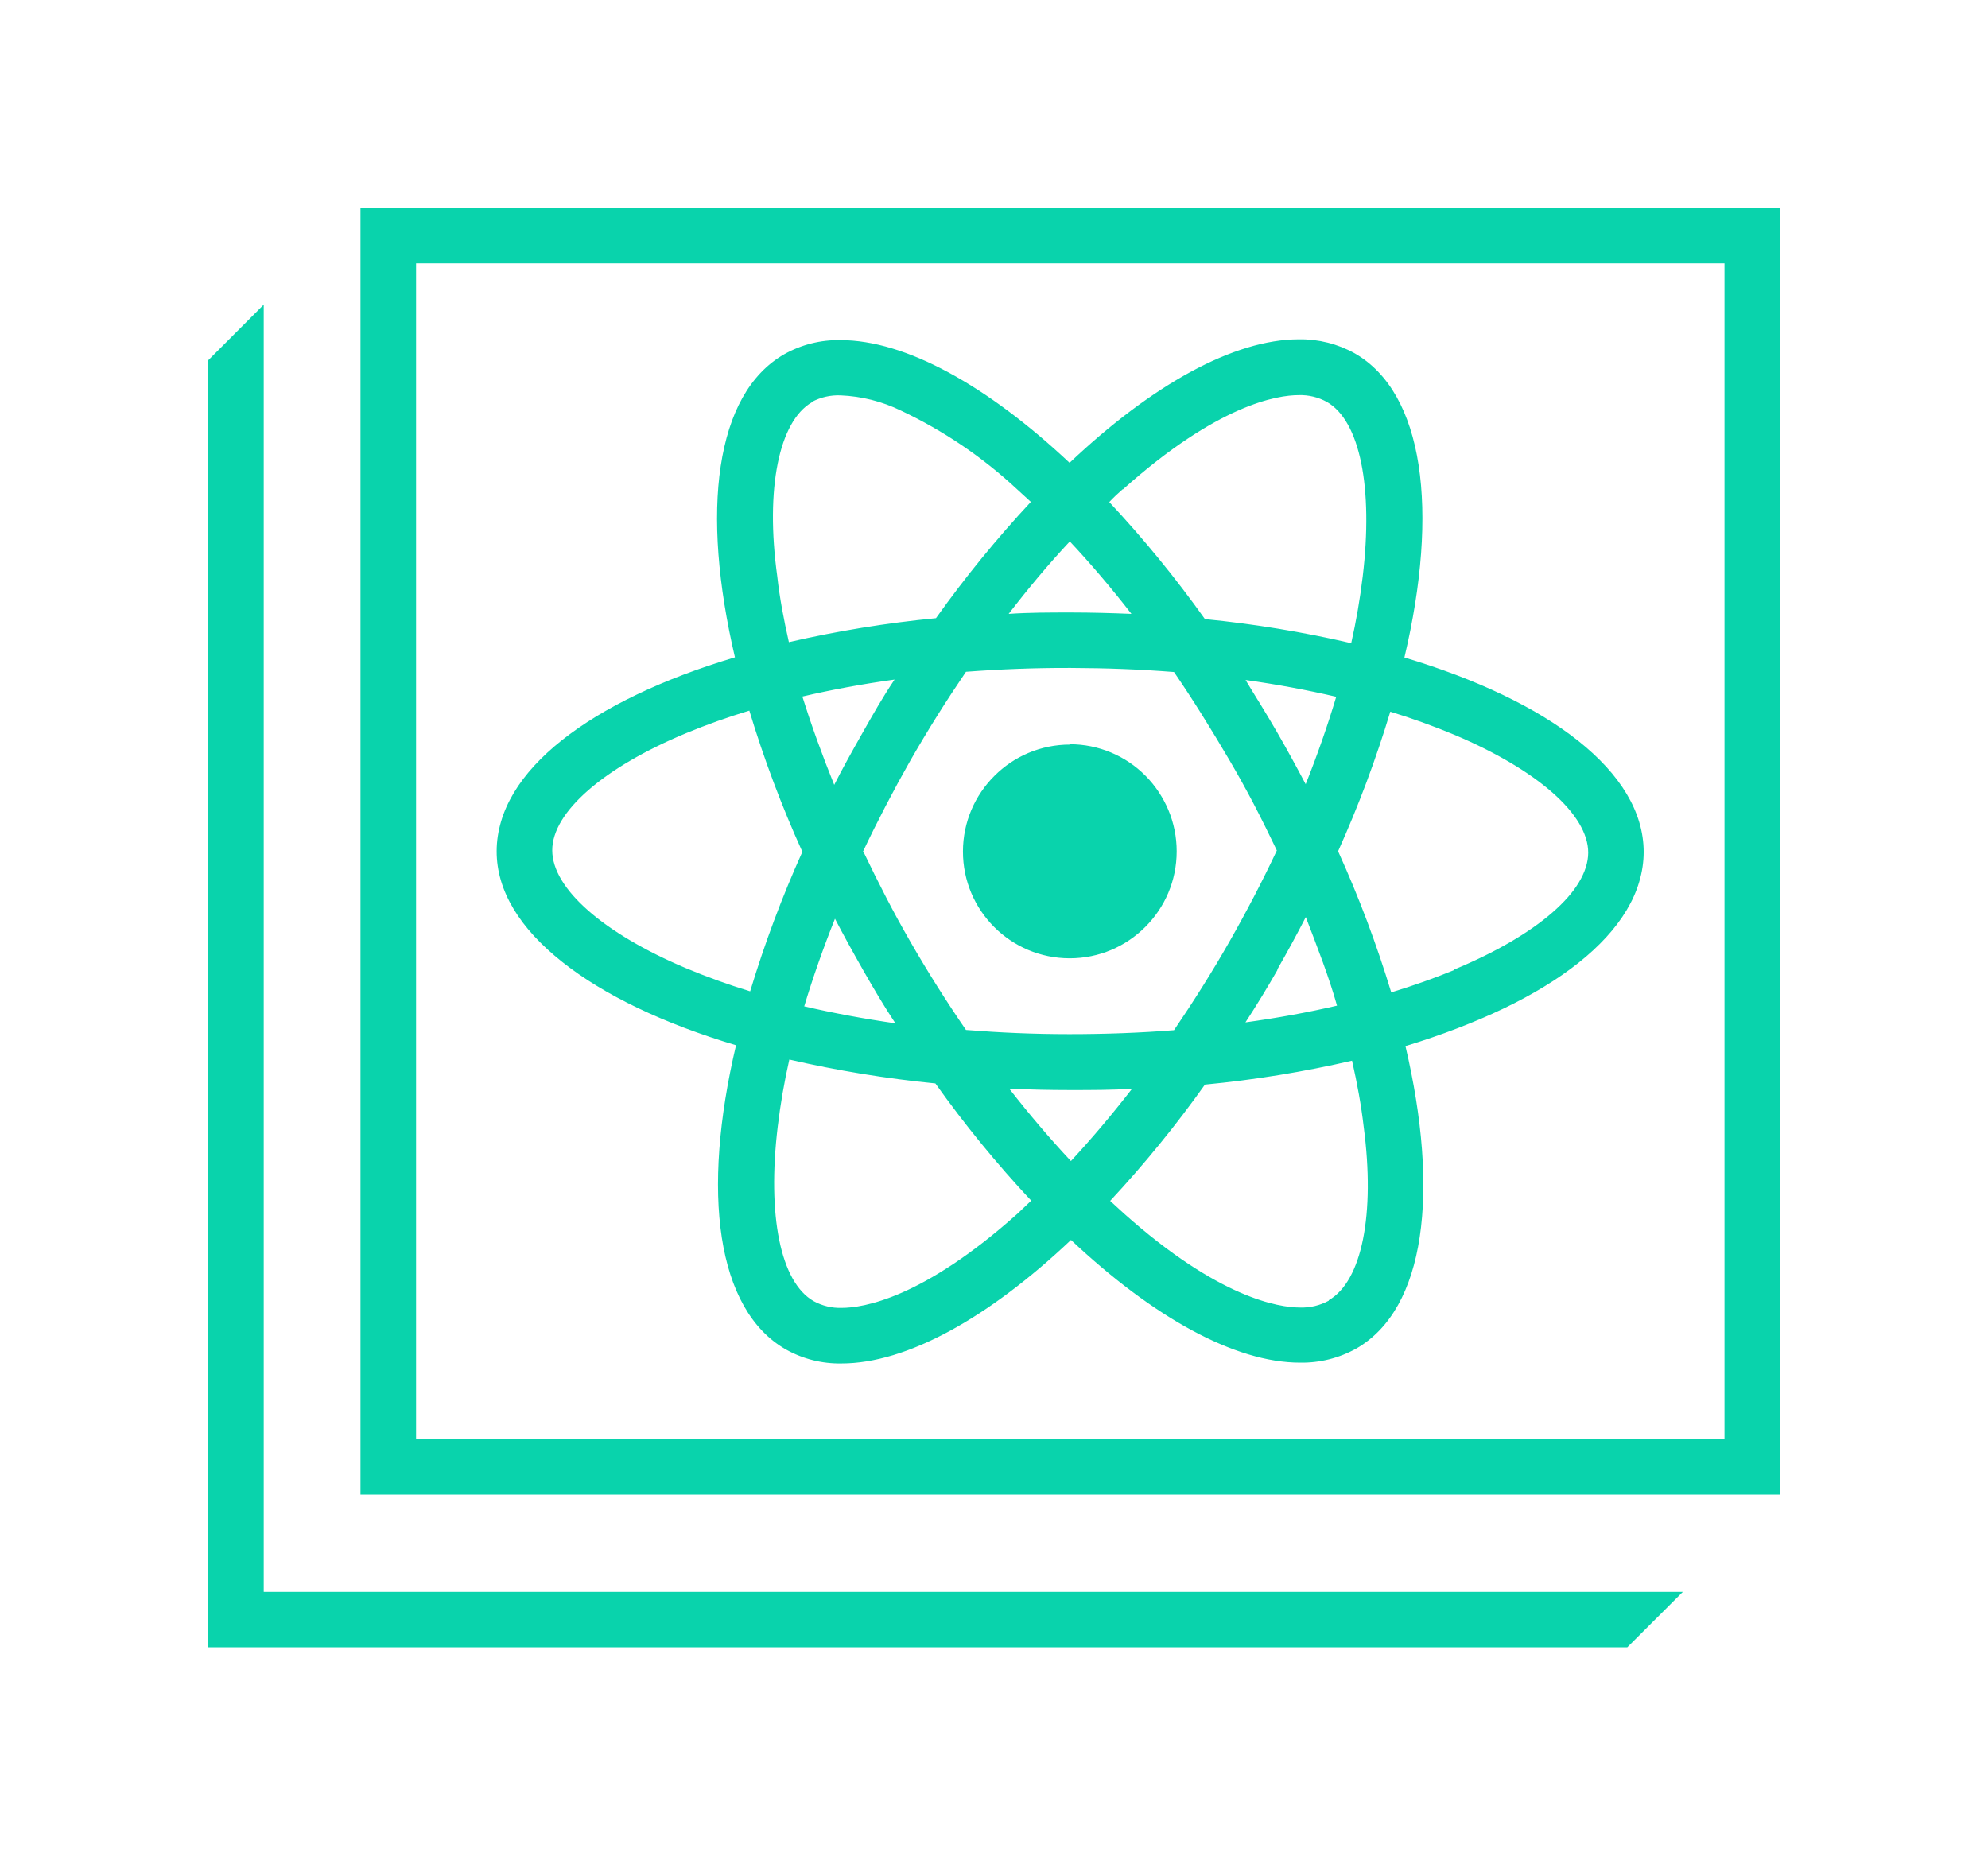
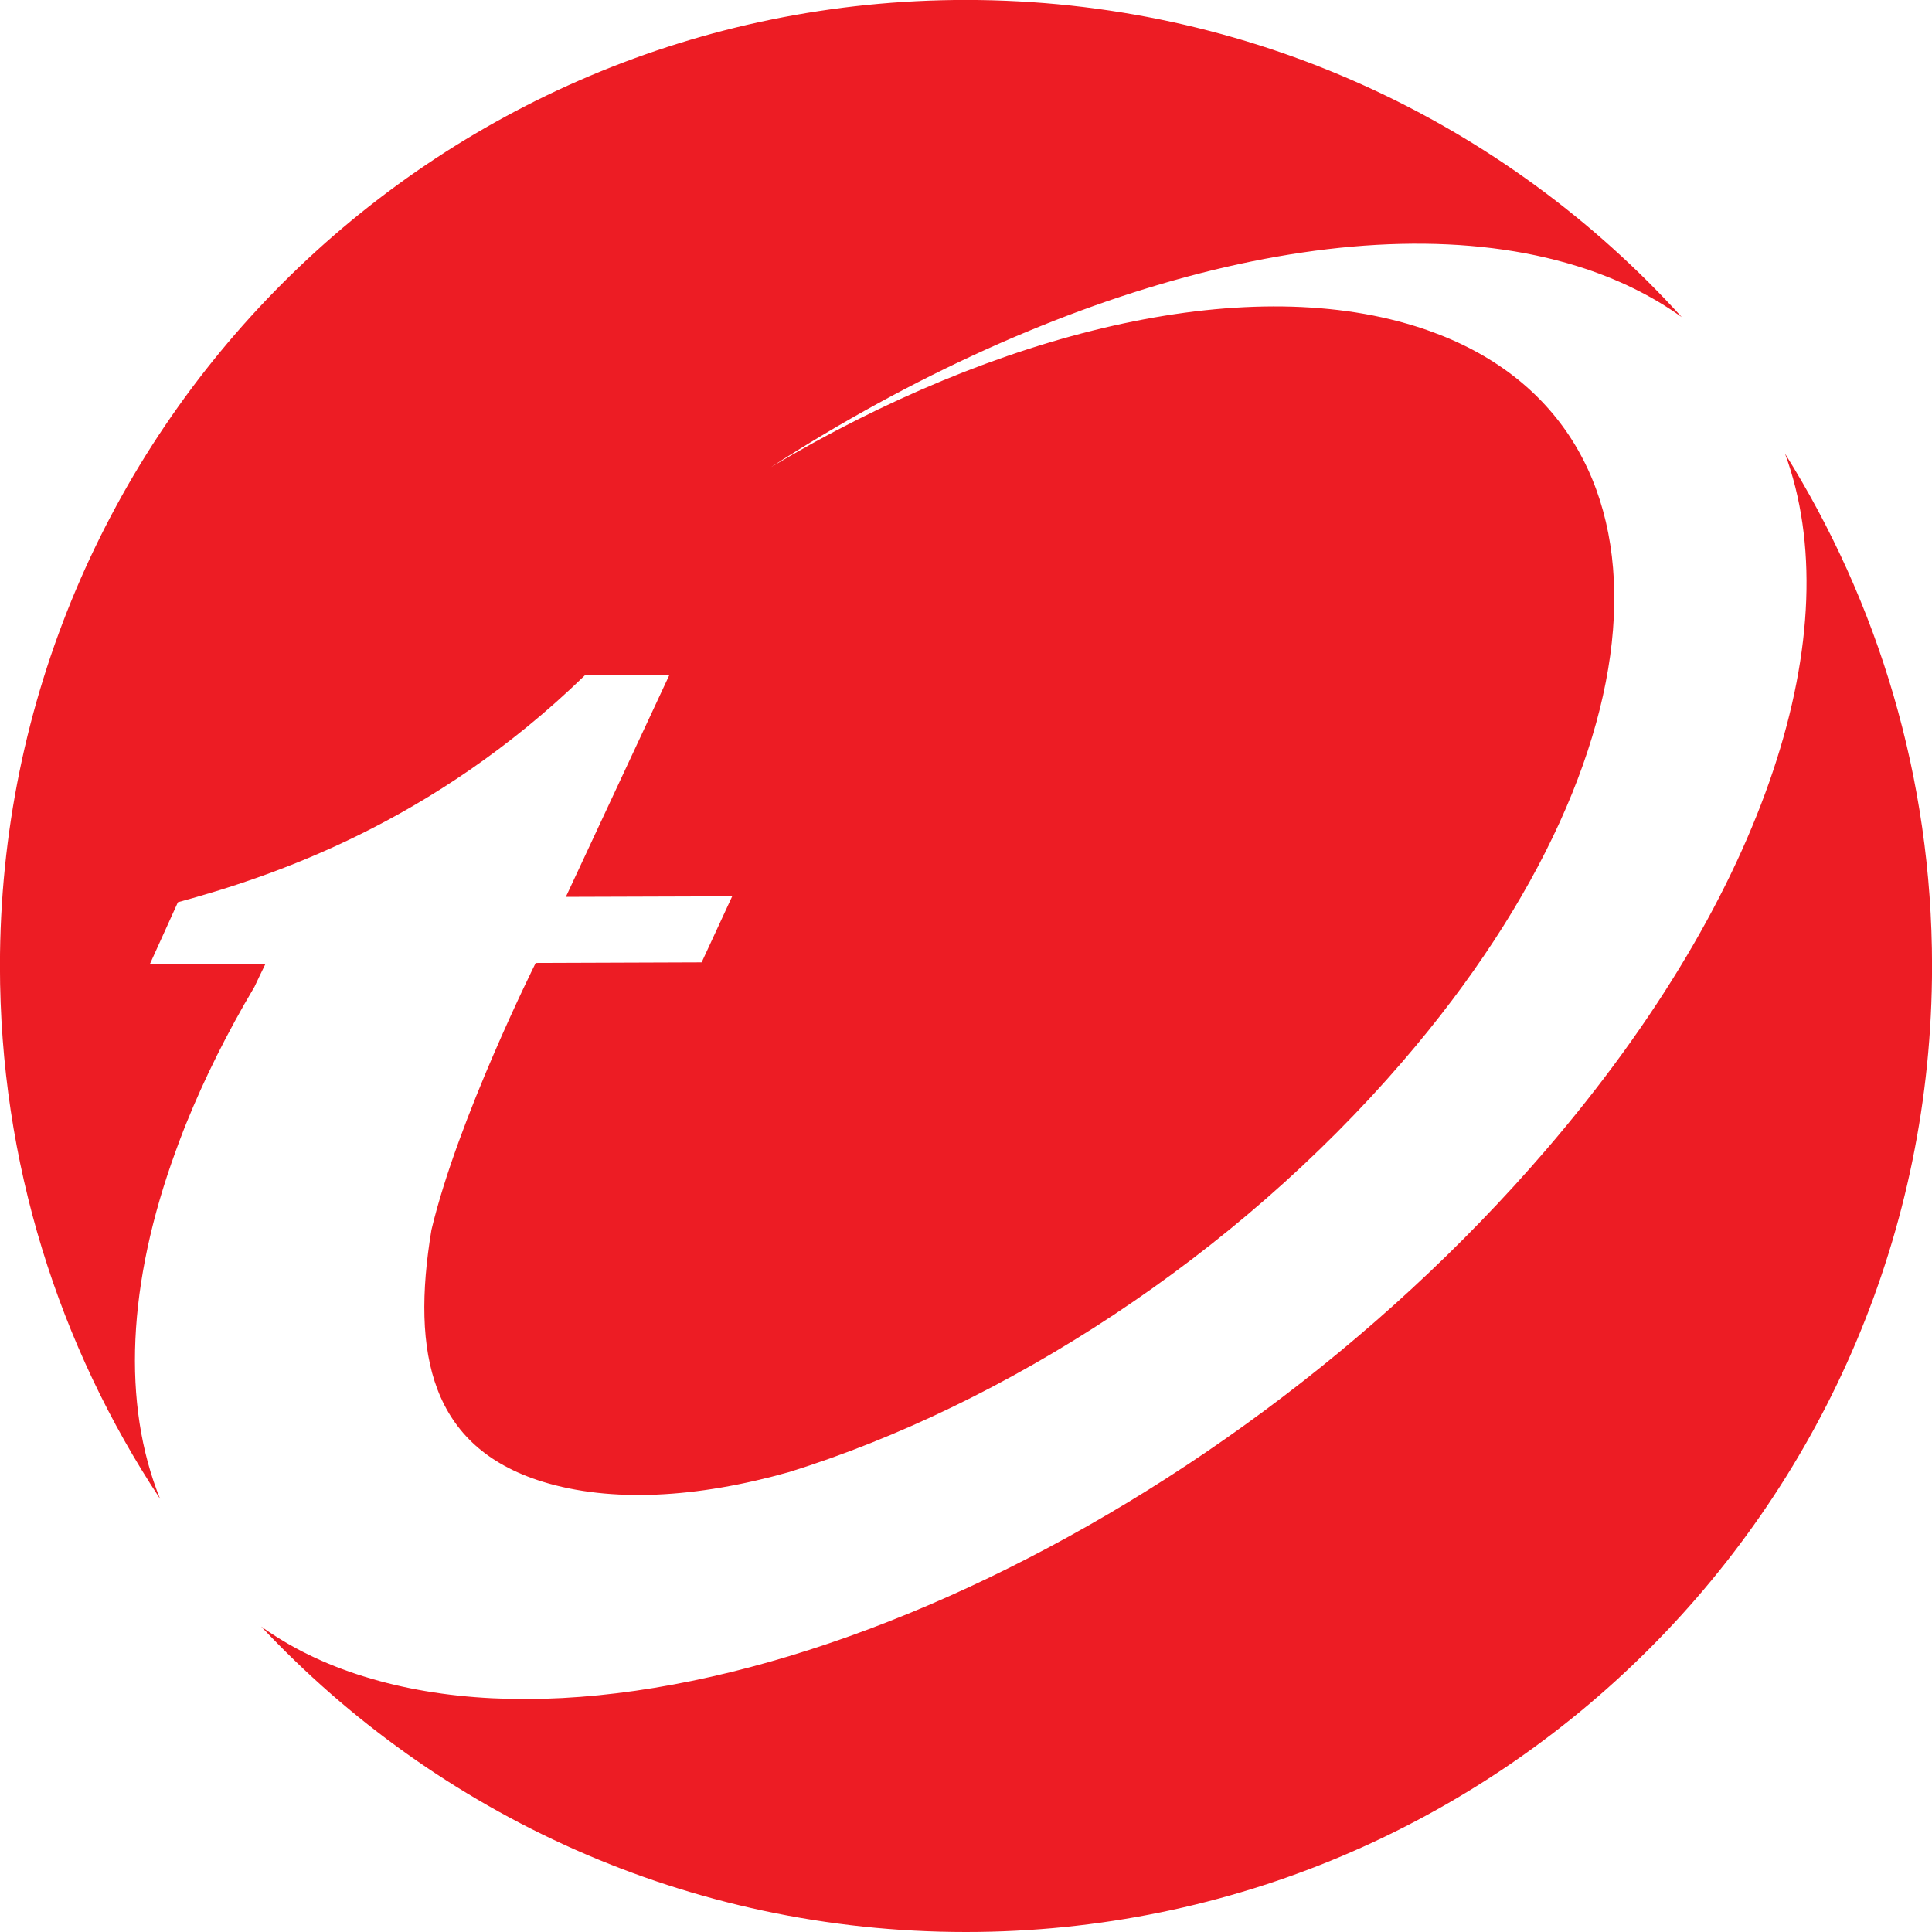
- <svg xmlns="http://www.w3.org/2000/svg" viewBox="0 0 170.96 159.93">
-   <defs>
-     <style>.cls-1{fill:#09d3ac;}</style>
-   </defs>
-   <path class="cls-1" d="M141.35,73.27c0-6.89-8.11-13-20.58-16.73,3-12.67,1.69-22.75-4.28-26.16a9.55,9.55,0,0,0-4.79-1.2c-5.57,0-12.61,3.89-19.72,10.62-7.11-6.68-14.13-10.55-19.69-10.55a9.46,9.46,0,0,0-4.86,1.22c-5.94,3.42-7.17,13.44-4.21,26.05-12.41,3.71-20.48,9.77-20.5,16.63s8.12,13,20.59,16.72c-3,12.68-1.7,22.75,4.28,26.16a9.41,9.41,0,0,0,4.78,1.2c5.58,0,12.62-3.89,19.73-10.62,7.1,6.68,14.12,10.55,19.69,10.55a9.59,9.59,0,0,0,4.86-1.22c5.94-3.42,7.16-13.44,4.21-26C133.27,86.18,141.34,80.12,141.35,73.27ZM96.56,42.06c8.19-7.33,13.31-8.12,15.13-8.12h0a4.71,4.71,0,0,1,2.42.58c2.86,1.63,4,7.38,3.09,15a56.73,56.73,0,0,1-1,5.79,97.7,97.7,0,0,0-12.58-2.07,98.47,98.47,0,0,0-8.24-10.08C95.75,42.79,96.15,42.42,96.56,42.06ZM71.77,78.94c.78,1.5,1.61,3,2.47,4.51S76,86.49,77,88c-2.71-.39-5.34-.88-7.84-1.46C69.86,84,70.75,81.5,71.77,78.94ZM69,59.9c2.53-.59,5.18-1.08,7.93-1.46-1,1.48-1.86,3-2.76,4.59s-1.69,3-2.46,4.52Q70.18,63.65,69,59.9Zm5.21,13.34q1.86-3.93,4.09-7.86c1.5-2.62,3.11-5.17,4.77-7.61,2.91-.22,5.91-.34,9-.33s6,.12,8.89.35c1.66,2.42,3.25,5,4.75,7.55s2.88,5.22,4.12,7.83c-1.23,2.62-2.6,5.25-4.08,7.85s-3.11,5.18-4.77,7.62c-2.91.23-5.91.34-9,.34s-6-.13-8.89-.36c-1.66-2.42-3.26-4.94-4.76-7.55S75.5,75.85,74.25,73.24Zm32.86-14.77c2.72.38,5.35.87,7.84,1.45-.74,2.47-1.62,5-2.64,7.55-.79-1.5-1.61-3-2.48-4.51S108,59.93,107.11,58.47Zm2.76,24.92q1.29-2.27,2.46-4.53c1,2.6,2,5.16,2.7,7.66-2.52.59-5.17,1.07-7.92,1.45Q108.52,85.75,109.87,83.39ZM92,46.56c1.8,1.92,3.57,4,5.3,6.23-1.71-.07-3.46-.12-5.23-.12s-3.58,0-5.33.12C88.45,50.57,90.2,48.48,92,46.56Zm-22.18-12A4.82,4.82,0,0,1,72.29,34a13.11,13.11,0,0,1,5.19,1.31,39.07,39.07,0,0,1,10,6.78l1.17,1.07a98.49,98.49,0,0,0-8.16,10,98.88,98.88,0,0,0-12.65,2.06c-.44-1.94-.8-3.84-1-5.67C65.8,42,67,36.24,69.81,34.6ZM64.53,85.26a58.75,58.75,0,0,1-5.54-2c-7.1-3-11.5-6.85-11.5-10.14S51.91,66,59,63.05a57.63,57.63,0,0,1,5.44-1.94A97.93,97.93,0,0,0,69,73.25,98.72,98.72,0,0,0,64.53,85.26Zm23,19.1c-8.19,7.33-13.31,8.11-15.14,8.11a4.69,4.69,0,0,1-2.42-.58c-2.86-1.63-4-7.38-3.09-15a56.07,56.07,0,0,1,1-5.78,99.51,99.51,0,0,0,12.58,2.06,97.17,97.17,0,0,0,8.24,10.08Zm4.57-4.51c-1.8-1.92-3.57-4-5.31-6.23,1.72.08,3.47.12,5.24.12s3.58,0,5.33-.11C95.63,95.85,93.87,97.93,92.09,99.85Zm22.18,12a4.82,4.82,0,0,1-2.48.59c-1.82,0-7-.8-15.16-8.1l-1.17-1.07a98.44,98.44,0,0,0,8.15-10,97,97,0,0,0,12.66-2.06c.44,1.94.79,3.84,1,5.67C118.27,104.42,117.12,110.18,114.27,111.81Zm10.8-28.44c-1.71.7-3.52,1.35-5.44,1.93a98.54,98.54,0,0,0-4.57-12.14,98.1,98.1,0,0,0,4.49-12,58.75,58.75,0,0,1,5.54,2c7.09,3,11.5,6.85,11.49,10.14S132.17,80.42,125.07,83.37ZM92,82.39a9.18,9.18,0,1,0-9.17-9.19A9.17,9.17,0,0,0,92,82.39ZM31,17.88V128.53H153.07V17.88ZM148.3,123.77H35.78V22.65H148.3Zm-85-33.9c-3,12.68-1.7,22.75,4.28,26.16a9.41,9.41,0,0,0,4.78,1.2c5.58,0,12.62-3.89,19.73-10.62,7.1,6.68,14.12,10.55,19.69,10.55a9.59,9.59,0,0,0,4.86-1.22c5.94-3.42,7.16-13.44,4.21-26,12.41-3.72,20.48-9.78,20.49-16.63s-8.11-13-20.58-16.73c3-12.67,1.69-22.75-4.28-26.16a9.55,9.55,0,0,0-4.79-1.2c-5.57,0-12.61,3.89-19.72,10.62-7.11-6.68-14.13-10.55-19.69-10.55a9.46,9.46,0,0,0-4.86,1.22c-5.94,3.42-7.17,13.44-4.21,26.05-12.41,3.71-20.48,9.77-20.5,16.63S50.84,86.13,63.31,89.87Zm24.21,14.49c-8.19,7.33-13.31,8.11-15.14,8.11a4.69,4.69,0,0,1-2.42-.58c-2.86-1.63-4-7.38-3.09-15a56.07,56.07,0,0,1,1-5.78,99.51,99.51,0,0,0,12.58,2.06,97.17,97.17,0,0,0,8.24,10.08Zm24.79-36.89c-.79-1.5-1.61-3-2.48-4.51s-1.8-3-2.72-4.49c2.72.38,5.35.87,7.84,1.45C114.21,62.39,113.33,64.92,112.31,67.47Zm2.72,19c-2.52.59-5.17,1.07-7.92,1.45q1.41-2.22,2.76-4.58t2.46-4.53C113.37,81.46,114.28,84,115,86.52Zm-5.21-13.35c-1.23,2.62-2.6,5.25-4.08,7.85s-3.11,5.18-4.77,7.62c-2.91.23-5.91.34-9,.34s-6-.13-8.89-.36c-1.66-2.42-3.26-4.94-4.76-7.55s-2.87-5.22-4.12-7.83q1.86-3.93,4.09-7.86c1.5-2.62,3.11-5.17,4.77-7.61,2.91-.22,5.91-.34,9-.33s6,.12,8.89.35c1.66,2.42,3.25,5,4.75,7.55S108.58,70.56,109.82,73.17ZM77,88c-2.71-.39-5.34-.88-7.84-1.46.74-2.46,1.63-5,2.65-7.55.78,1.5,1.61,3,2.47,4.51S76,86.49,77,88ZM74.21,63c-.87,1.5-1.69,3-2.46,4.52Q70.18,63.65,69,59.9c2.53-.59,5.18-1.08,7.93-1.46C76,59.92,75.11,61.45,74.21,63ZM92.09,99.85c-1.8-1.92-3.57-4-5.31-6.23,1.72.08,3.47.12,5.24.12s3.58,0,5.33-.11C95.63,95.85,93.87,97.93,92.09,99.85Zm22.18,12a4.82,4.82,0,0,1-2.48.59c-1.82,0-7-.8-15.16-8.1l-1.17-1.07a98.44,98.44,0,0,0,8.15-10,97,97,0,0,0,12.66-2.06c.44,1.94.79,3.84,1,5.67C118.27,104.42,117.12,110.18,114.27,111.81Zm5.28-50.66a58.75,58.75,0,0,1,5.54,2c7.09,3,11.5,6.85,11.49,10.14s-4.41,7.16-11.51,10.11c-1.71.7-3.52,1.35-5.44,1.93a98.54,98.54,0,0,0-4.57-12.14A98.1,98.1,0,0,0,119.55,61.15Zm-23-19.09c8.19-7.33,13.31-8.12,15.13-8.12h0a4.71,4.71,0,0,1,2.42.58c2.86,1.63,4,7.38,3.09,15a56.73,56.73,0,0,1-1,5.79,97.7,97.7,0,0,0-12.58-2.07,98.47,98.47,0,0,0-8.24-10.08C95.75,42.79,96.15,42.42,96.56,42.06ZM92,46.56c1.8,1.92,3.57,4,5.3,6.23-1.71-.07-3.46-.12-5.23-.12s-3.58,0-5.33.12C88.45,50.57,90.2,48.48,92,46.56Zm-22.18-12A4.82,4.82,0,0,1,72.29,34a13.11,13.11,0,0,1,5.19,1.31,39.07,39.07,0,0,1,10,6.78l1.17,1.07a98.49,98.49,0,0,0-8.16,10,98.88,98.88,0,0,0-12.65,2.06c-.44-1.94-.8-3.84-1-5.67C65.8,42,67,36.24,69.81,34.6ZM59,63.05a57.63,57.63,0,0,1,5.44-1.94A97.93,97.93,0,0,0,69,73.25a98.72,98.72,0,0,0-4.49,12,58.75,58.75,0,0,1-5.54-2c-7.1-3-11.5-6.85-11.5-10.14S51.91,66,59,63.05Zm33,1a9.18,9.18,0,1,0,9.17,9.19A9.17,9.17,0,0,0,92,64Zm0,0a9.18,9.18,0,1,0,9.17,9.19A9.17,9.17,0,0,0,92,64Zm0,0a9.18,9.18,0,1,0,9.17,9.19A9.17,9.17,0,0,0,92,64Zm49.35,9.24c0-6.89-8.11-13-20.58-16.73,3-12.67,1.69-22.75-4.28-26.16a9.55,9.55,0,0,0-4.79-1.2c-5.57,0-12.61,3.89-19.72,10.62-7.11-6.68-14.13-10.55-19.69-10.55a9.46,9.46,0,0,0-4.86,1.22c-5.94,3.42-7.17,13.44-4.21,26.05-12.41,3.71-20.48,9.77-20.5,16.63s8.12,13,20.59,16.72c-3,12.68-1.7,22.75,4.28,26.16a9.41,9.41,0,0,0,4.78,1.2c5.58,0,12.62-3.89,19.73-10.62,7.1,6.68,14.12,10.55,19.69,10.55a9.59,9.59,0,0,0,4.86-1.22c5.94-3.42,7.16-13.44,4.21-26C133.27,86.18,141.34,80.12,141.35,73.27ZM96.56,42.06c8.19-7.33,13.31-8.12,15.13-8.12h0a4.71,4.71,0,0,1,2.42.58c2.86,1.63,4,7.38,3.09,15a56.73,56.73,0,0,1-1,5.79,97.7,97.7,0,0,0-12.58-2.07,98.47,98.47,0,0,0-8.24-10.08C95.75,42.79,96.15,42.42,96.56,42.06ZM71.77,78.94c.78,1.5,1.61,3,2.47,4.51S76,86.49,77,88c-2.71-.39-5.34-.88-7.84-1.46C69.86,84,70.75,81.5,71.77,78.94ZM69,59.9c2.53-.59,5.18-1.08,7.93-1.46-1,1.48-1.86,3-2.76,4.59s-1.69,3-2.46,4.52Q70.18,63.65,69,59.9Zm5.21,13.34q1.86-3.93,4.09-7.86c1.5-2.62,3.11-5.17,4.77-7.61,2.91-.22,5.91-.34,9-.33s6,.12,8.89.35c1.66,2.42,3.25,5,4.75,7.55s2.88,5.22,4.12,7.83c-1.23,2.62-2.6,5.25-4.08,7.85s-3.11,5.18-4.77,7.62c-2.91.23-5.91.34-9,.34s-6-.13-8.89-.36c-1.66-2.42-3.26-4.94-4.76-7.55S75.5,75.85,74.25,73.24Zm32.86-14.77c2.72.38,5.35.87,7.84,1.45-.74,2.47-1.62,5-2.64,7.55-.79-1.5-1.61-3-2.48-4.51S108,59.93,107.11,58.47Zm2.76,24.92q1.29-2.27,2.46-4.53c1,2.6,2,5.16,2.7,7.66-2.52.59-5.17,1.07-7.92,1.45Q108.52,85.75,109.87,83.39ZM92,46.56c1.8,1.92,3.57,4,5.3,6.23-1.71-.07-3.46-.12-5.23-.12s-3.58,0-5.33.12C88.45,50.57,90.2,48.48,92,46.56Zm-22.18-12A4.82,4.82,0,0,1,72.29,34a13.11,13.11,0,0,1,5.19,1.31,39.07,39.07,0,0,1,10,6.78l1.17,1.07a98.49,98.49,0,0,0-8.16,10,98.88,98.88,0,0,0-12.65,2.06c-.44-1.94-.8-3.84-1-5.67C65.8,42,67,36.24,69.81,34.6ZM64.53,85.26a58.75,58.75,0,0,1-5.54-2c-7.1-3-11.5-6.85-11.5-10.14S51.91,66,59,63.05a57.63,57.63,0,0,1,5.44-1.94A97.93,97.93,0,0,0,69,73.25,98.72,98.72,0,0,0,64.53,85.26Zm23,19.1c-8.19,7.33-13.31,8.11-15.14,8.11a4.69,4.69,0,0,1-2.42-.58c-2.86-1.63-4-7.38-3.09-15a56.07,56.07,0,0,1,1-5.78,99.51,99.51,0,0,0,12.58,2.06,97.17,97.17,0,0,0,8.24,10.08Zm4.57-4.51c-1.8-1.92-3.57-4-5.31-6.23,1.72.08,3.47.12,5.24.12s3.58,0,5.33-.11C95.63,95.85,93.87,97.93,92.09,99.85Zm22.18,12a4.82,4.82,0,0,1-2.48.59c-1.82,0-7-.8-15.16-8.1l-1.17-1.07a98.44,98.44,0,0,0,8.15-10,97,97,0,0,0,12.66-2.06c.44,1.94.79,3.84,1,5.67C118.27,104.42,117.12,110.18,114.27,111.81Zm10.8-28.44c-1.71.7-3.52,1.35-5.44,1.93a98.54,98.54,0,0,0-4.57-12.14,98.1,98.1,0,0,0,4.49-12,58.75,58.75,0,0,1,5.54,2c7.09,3,11.5,6.85,11.49,10.14S132.17,80.42,125.07,83.37ZM92,82.39a9.18,9.18,0,1,0-9.17-9.19A9.17,9.17,0,0,0,92,82.39Zm-69.32,54.5V26.2L17.89,31V141.66H139.94l4.78-4.77Z" />
+ <svg xmlns="http://www.w3.org/2000/svg" version="1.1" id="Layer_1" x="0px" y="0px" viewBox="0 0 36 36" enable-background="new 0 0 36 36" xml:space="preserve">
+   <g>
+     <g>
+       <path fill="#ED1C24" d="M3.278,21.438c0.007-0.021,0.014-0.038,0.023-0.062c0.021-0.062,0.048-0.129,0.072-0.192    c0.021-0.06,0.045-0.115,0.067-0.175c0.011-0.026,0.022-0.055,0.032-0.079c0.335-0.829,0.758-1.681,1.27-2.543    c0.067-0.144,0.135-0.284,0.205-0.427l-2.155,0.006l0.523-1.154c1.78-0.486,4.75-1.479,7.582-4.227l0.084-0.006h1.491    l-1.928,4.133l3.099-0.01l-0.569,1.23l-3.092,0.011c0,0-1.451,2.901-1.943,4.976c-0.383,2.314-0.006,4.045,2.067,4.689    c1.281,0.396,2.88,0.307,4.603-0.18c4.011-1.25,8.295-4.006,11.431-7.654c5.162-5.997,5.265-12.13,0.228-13.697    C23.14,5.072,18.585,6.188,14.37,8.702C19.624,5.31,25.403,3.72,29.392,4.96c0.748,0.233,1.395,0.554,1.945,0.949    c-3.293-3.632-8.051-5.91-13.34-5.91c-9.938,0-17.998,8.059-17.998,17.998c0,3.67,1.1,7.084,2.984,9.932    C2.271,26.169,2.371,23.915,3.278,21.438z" />
+       <path fill="#ED1C24" d="M33.261,8.452c1.203,3.269-0.303,8.151-4.46,12.982c-6.241,7.258-16.103,11.648-22.019,9.805    c-0.736-0.227-1.373-0.543-1.916-0.932c3.284,3.504,7.951,5.693,13.131,5.693c9.943,0,18.004-8.06,18.004-18    C36.001,14.491,34.993,11.219,33.261,8.452z" />
+     </g>
+   </g>
</svg>
